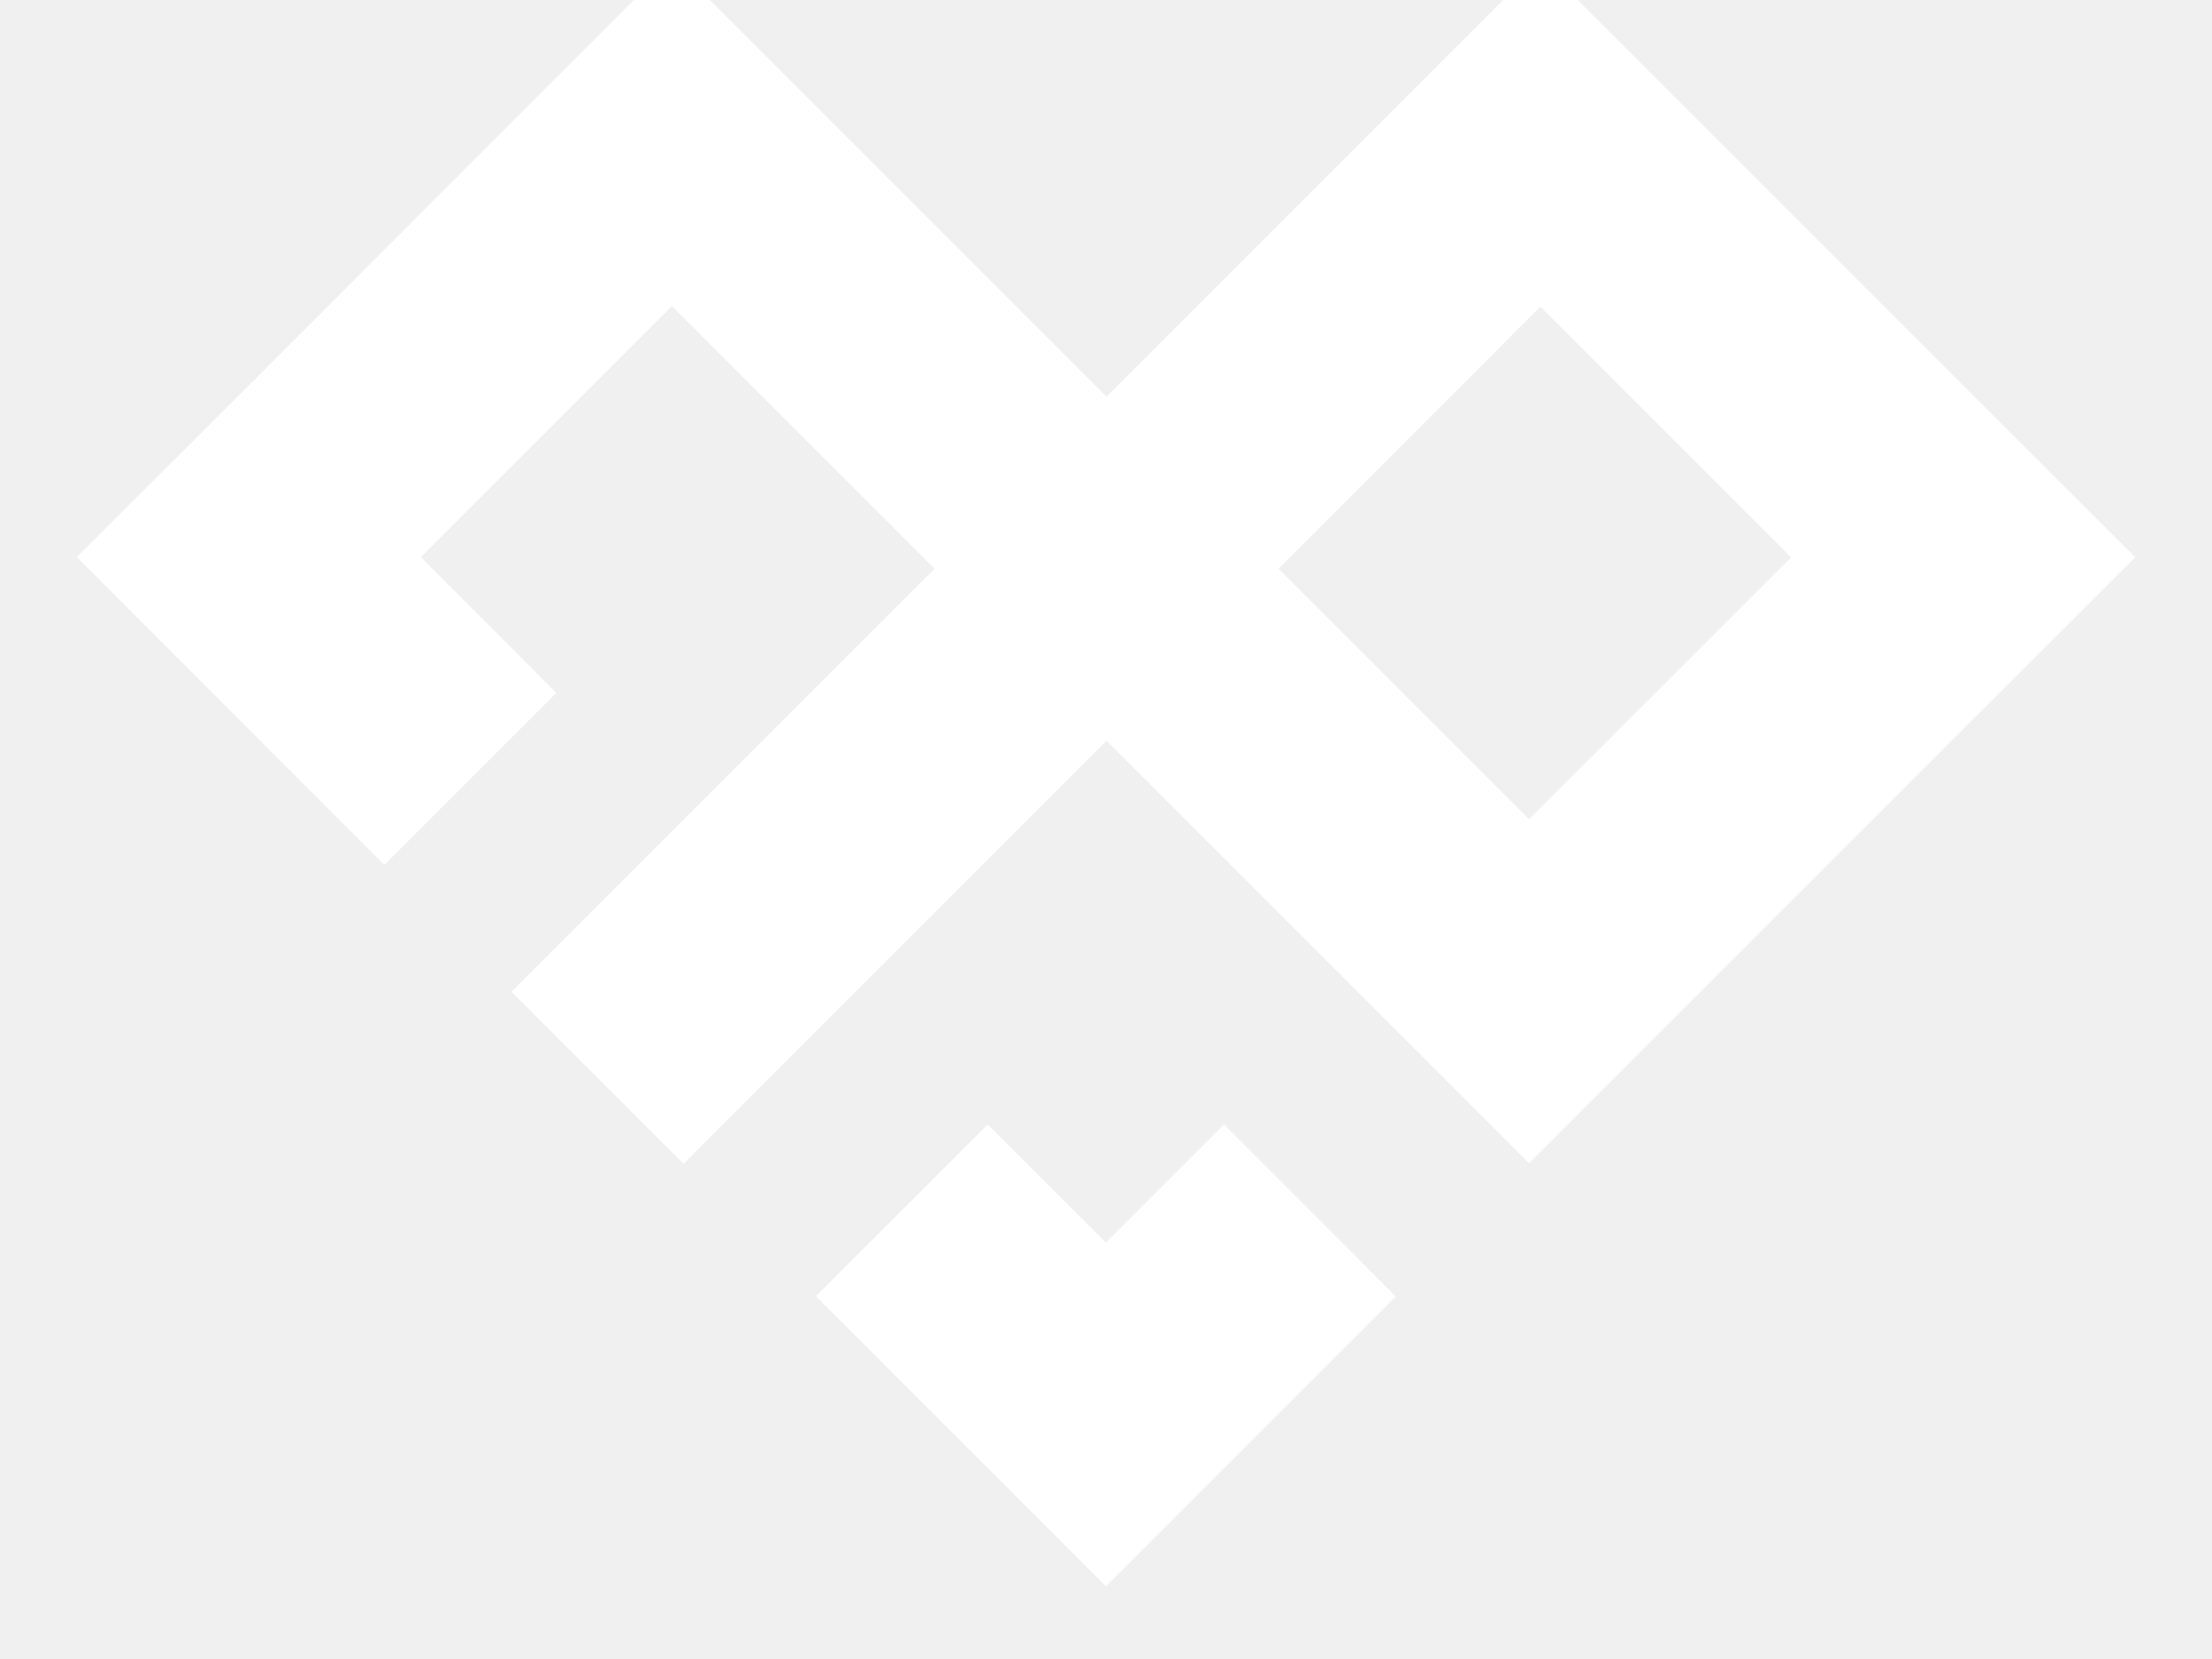
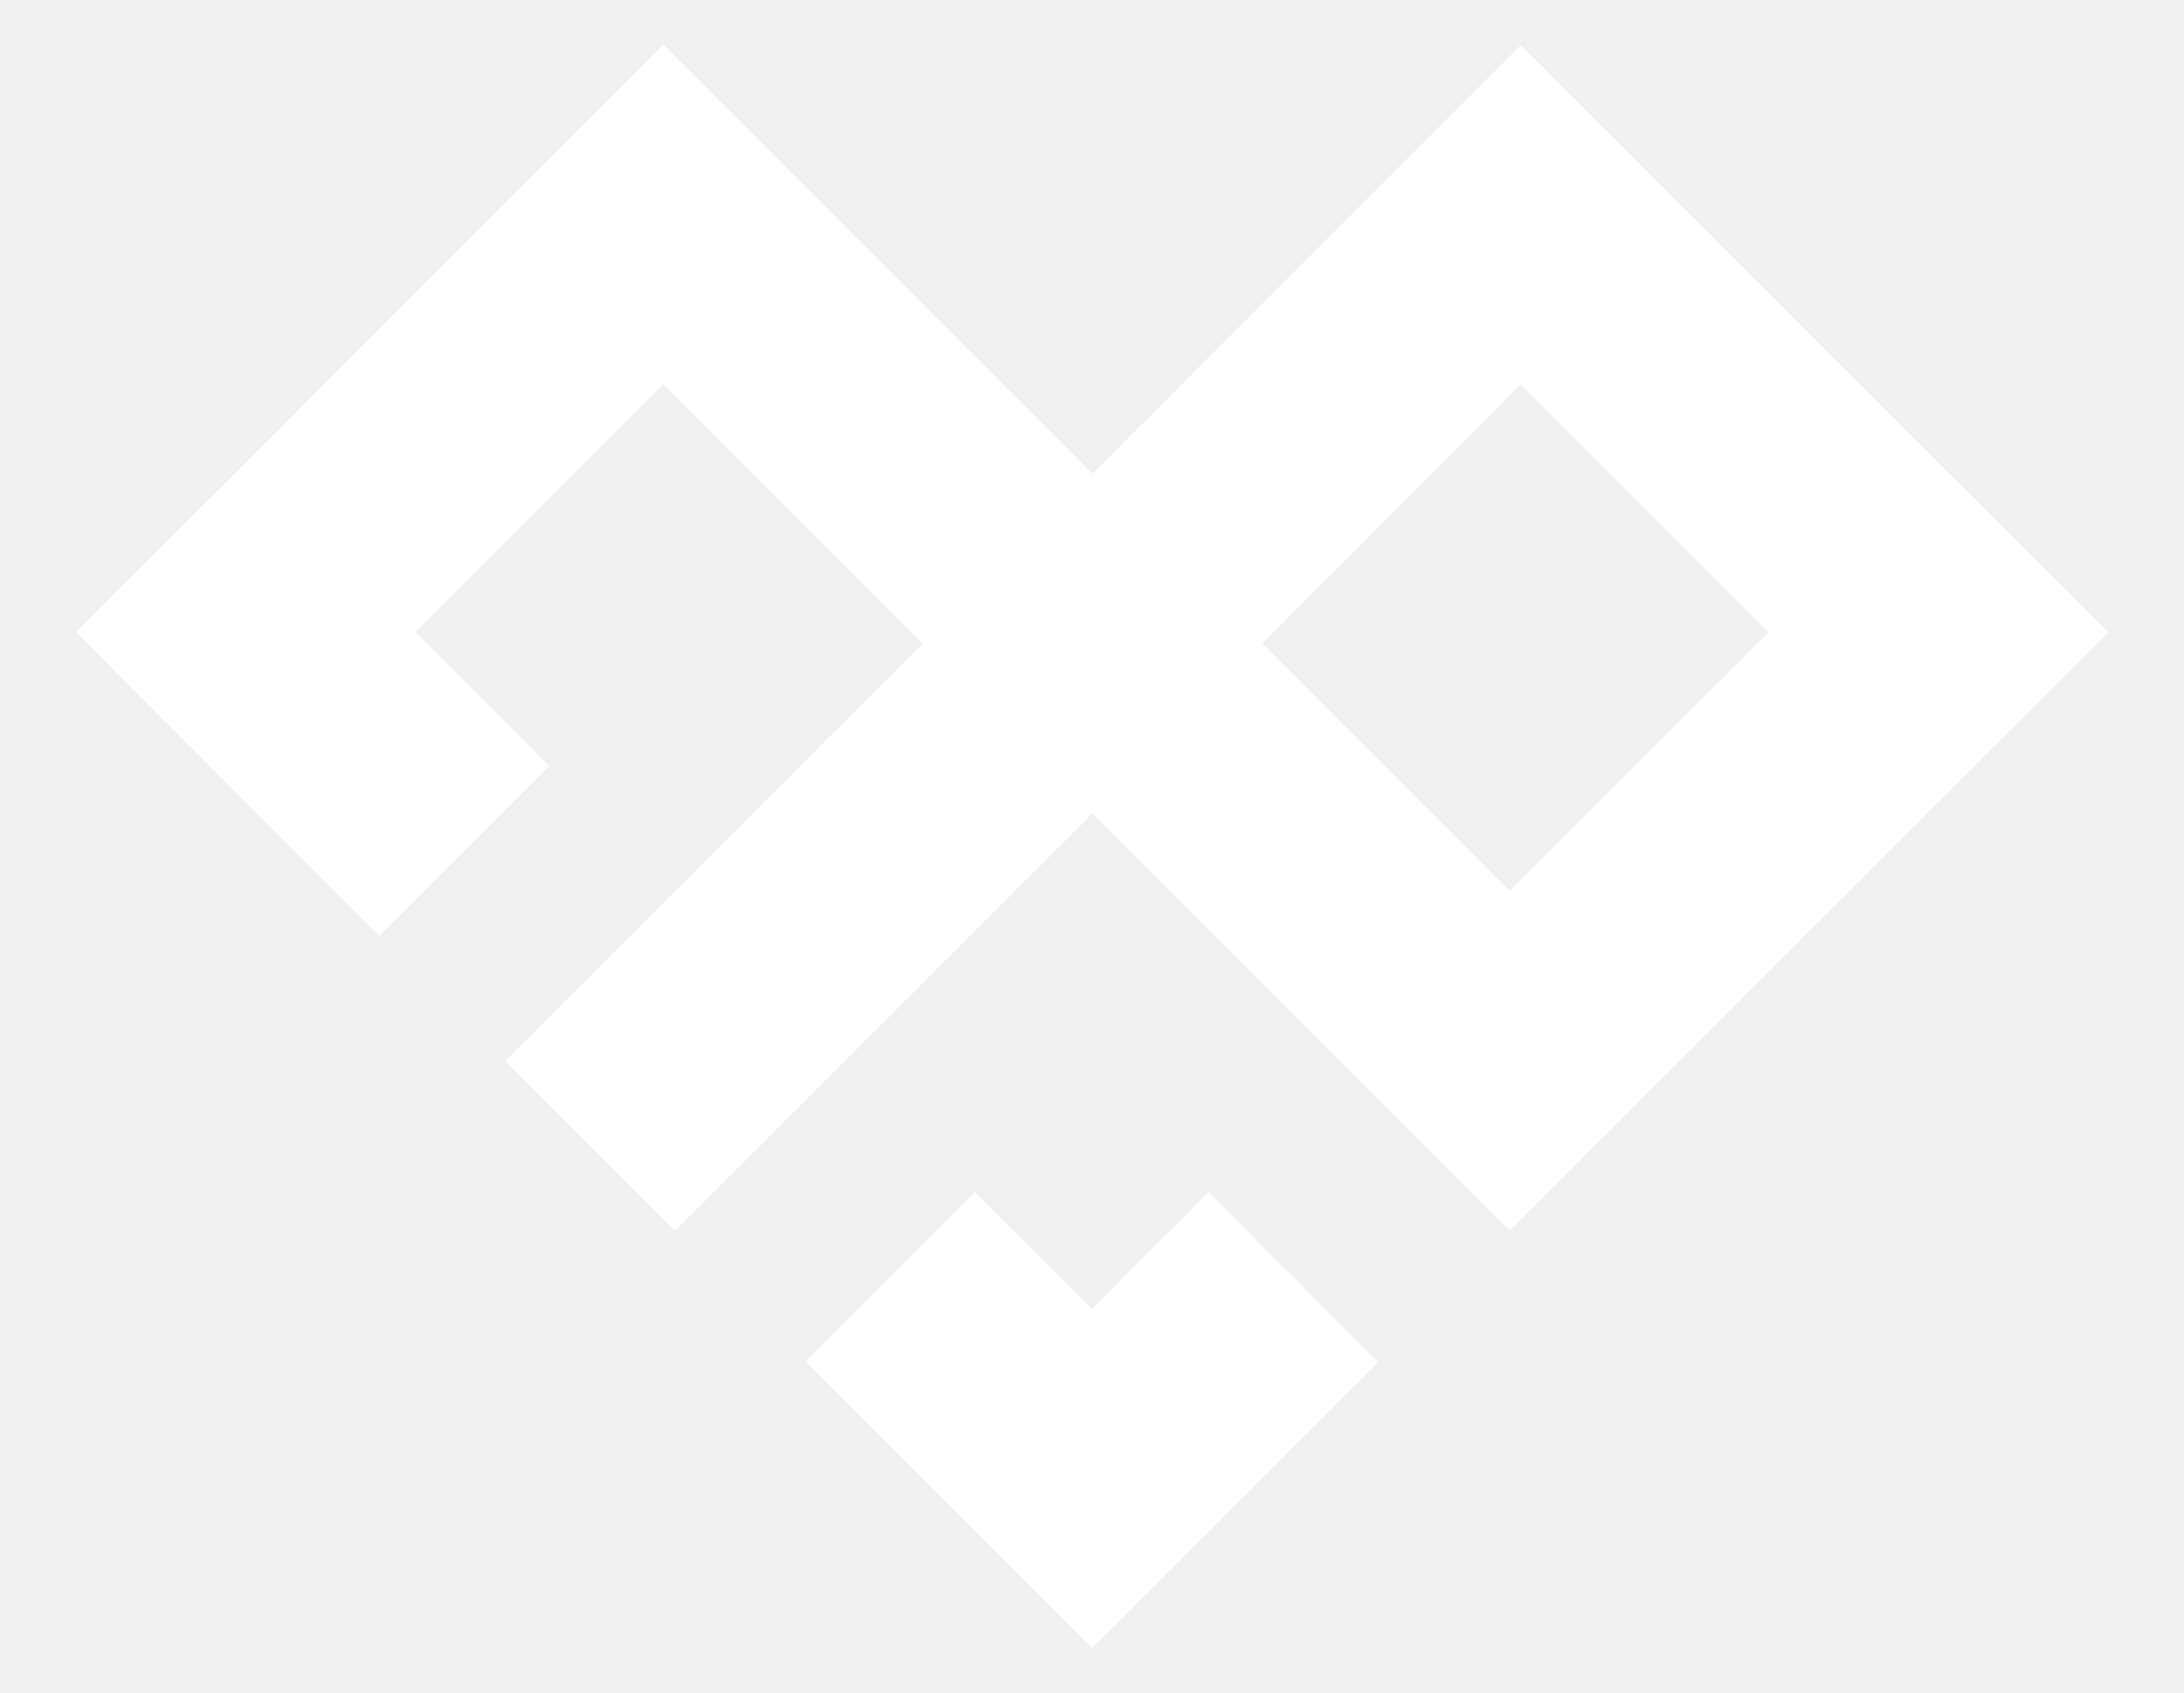
- <svg xmlns="http://www.w3.org/2000/svg" viewBox="100 220 800 600">
+ <svg xmlns="http://www.w3.org/2000/svg" viewBox="100 190 800 620">
  <path fill="#fff" d="M872.2,421.5l-62.2-62.1h0s-90.7-90.7-90.7-90.7h0l-62.2-62.2-156.9,157-157.2-157.2-62.2,62.2h0l-90.8,90.9h0l-62.2,62.1,111.2,111.3,62.2-62.2-49-49.1,90.8-90.8,95,95-153,153,62.2,62.2,153-153,152.8,152.8,62.2-62.2h0l94.8-94.8h0s62.2-62.1,62.2-62.1h0S872.2,421.5,872.2,421.5ZM653,516.3l-90.6-90.6,94.7-94.8,90.7,90.7L653,516.3Z" />
  <polygon fill="#fff" points="500 669.4 457.2 626.7 395.1 688.8 500 793.7 500.3 793.4 604.8 688.9 542.7 626.7 500 669.4" />
</svg>
